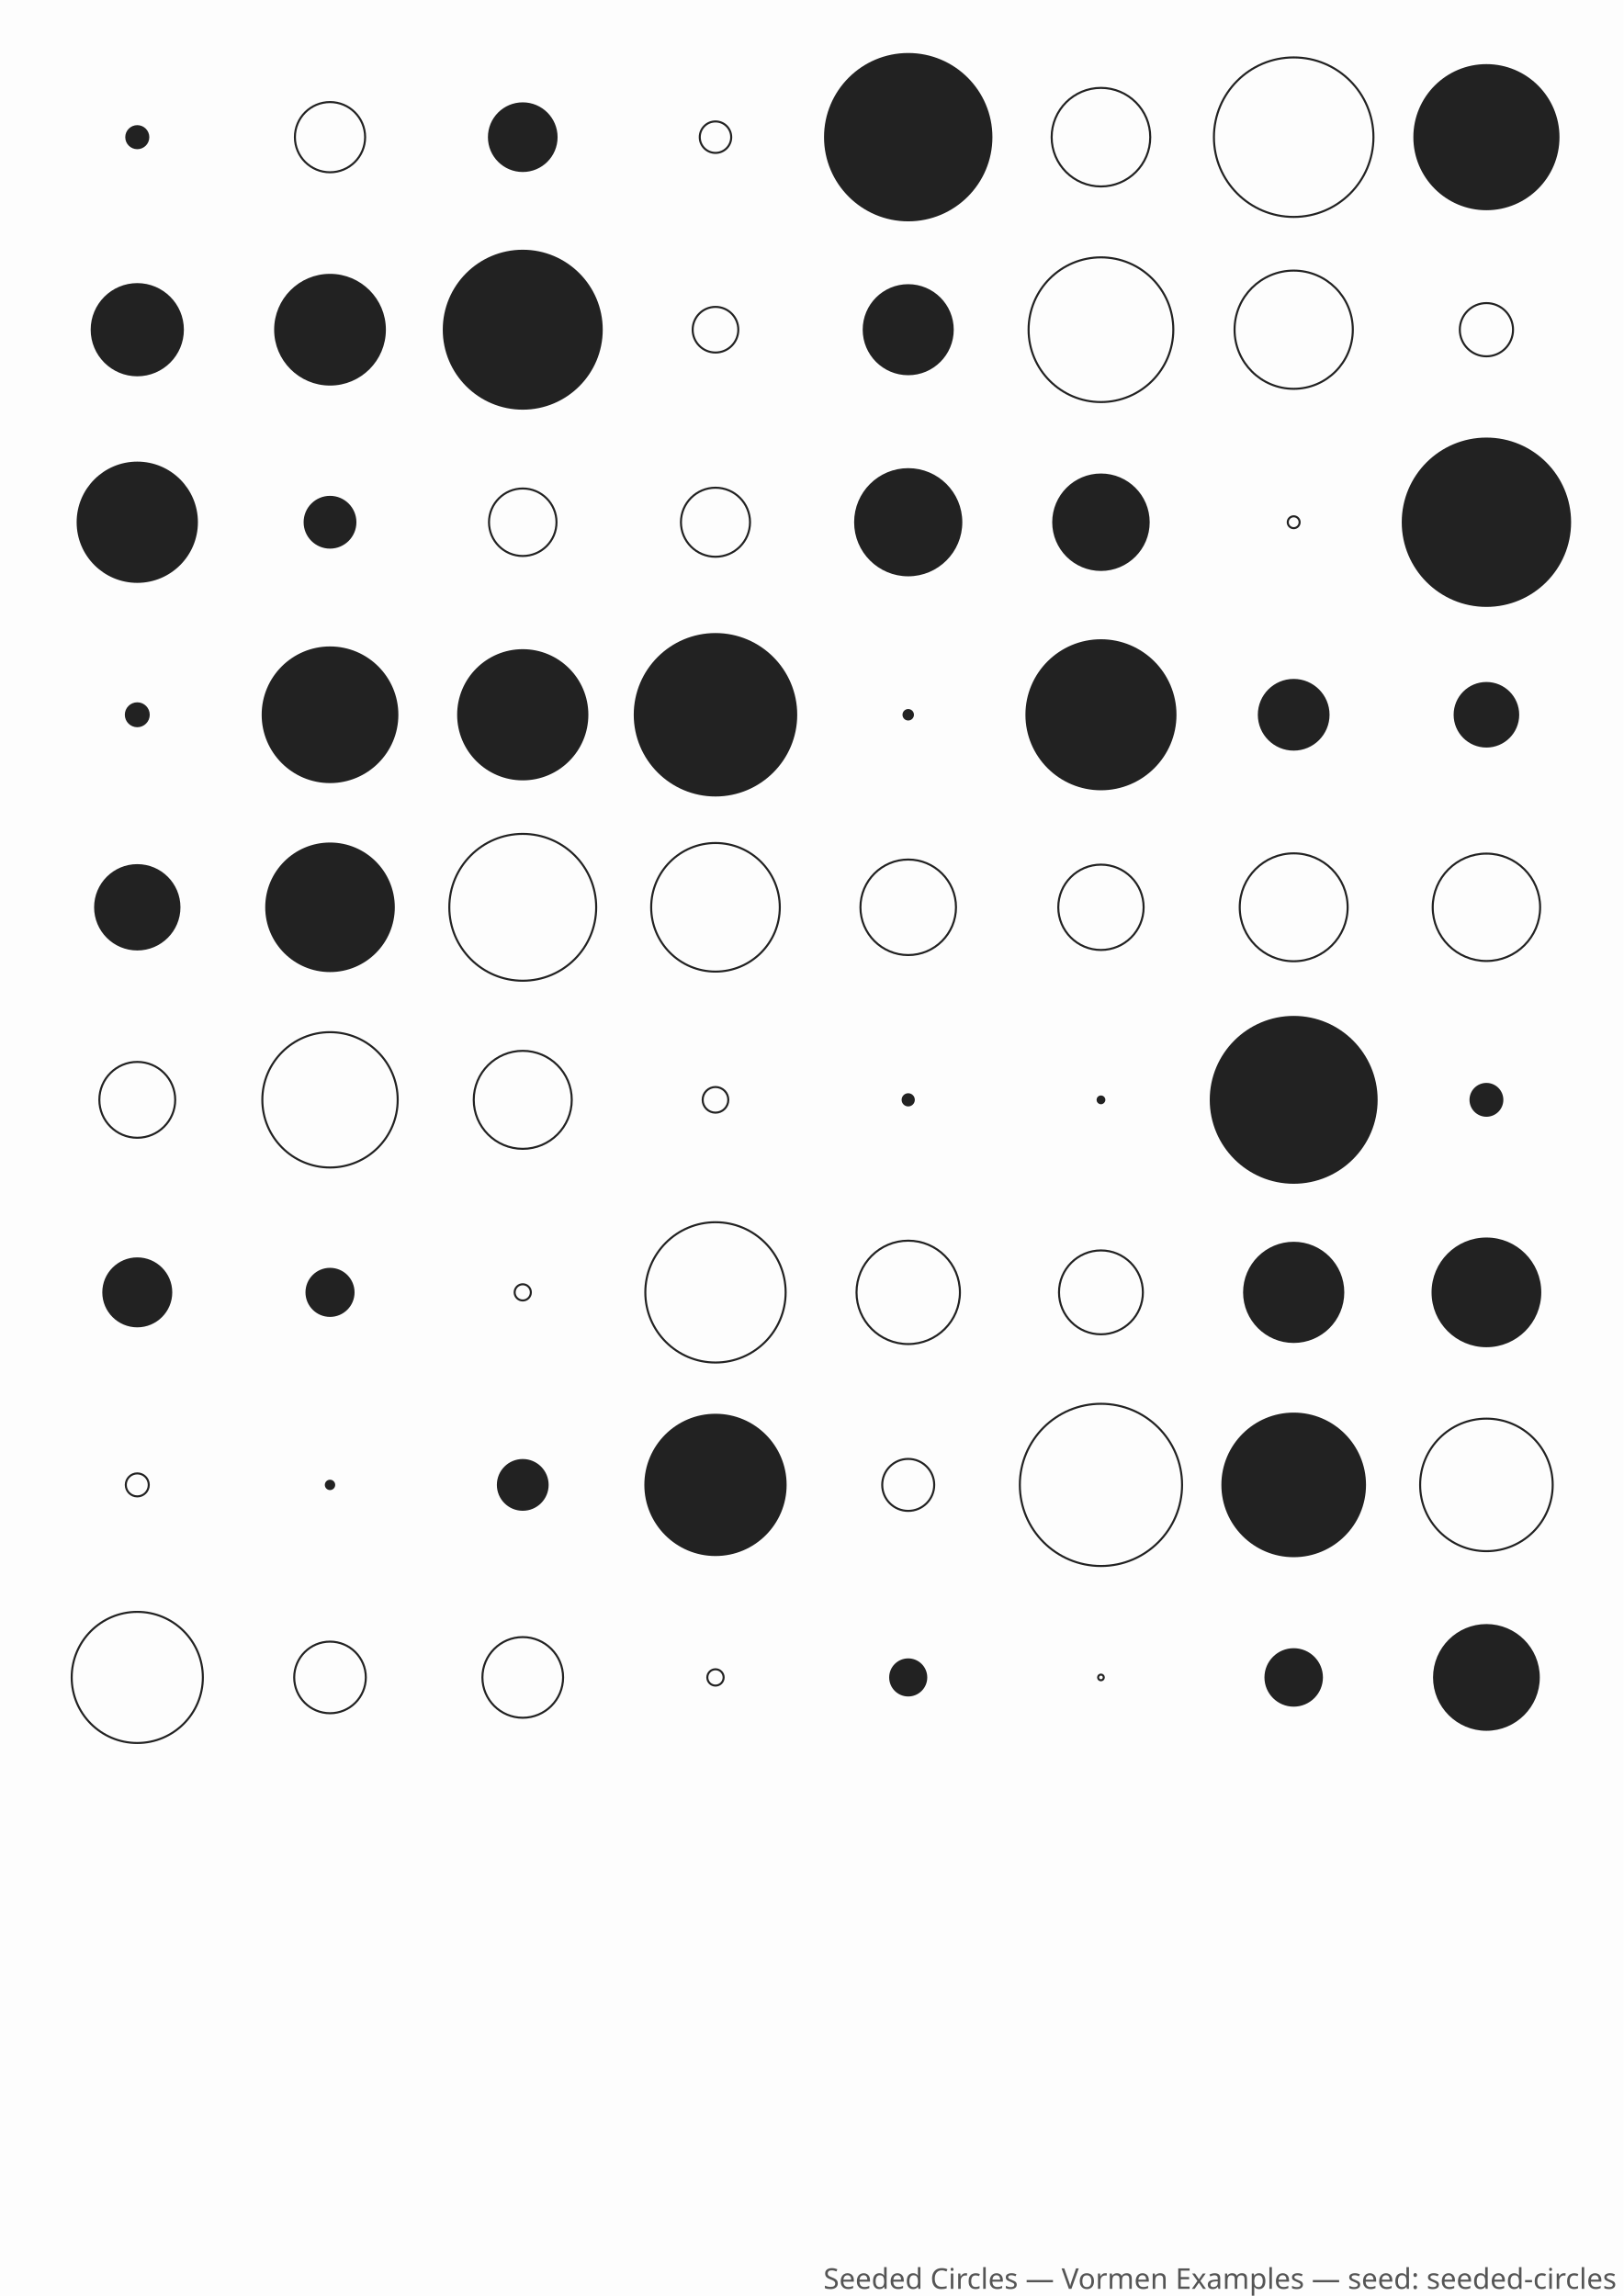
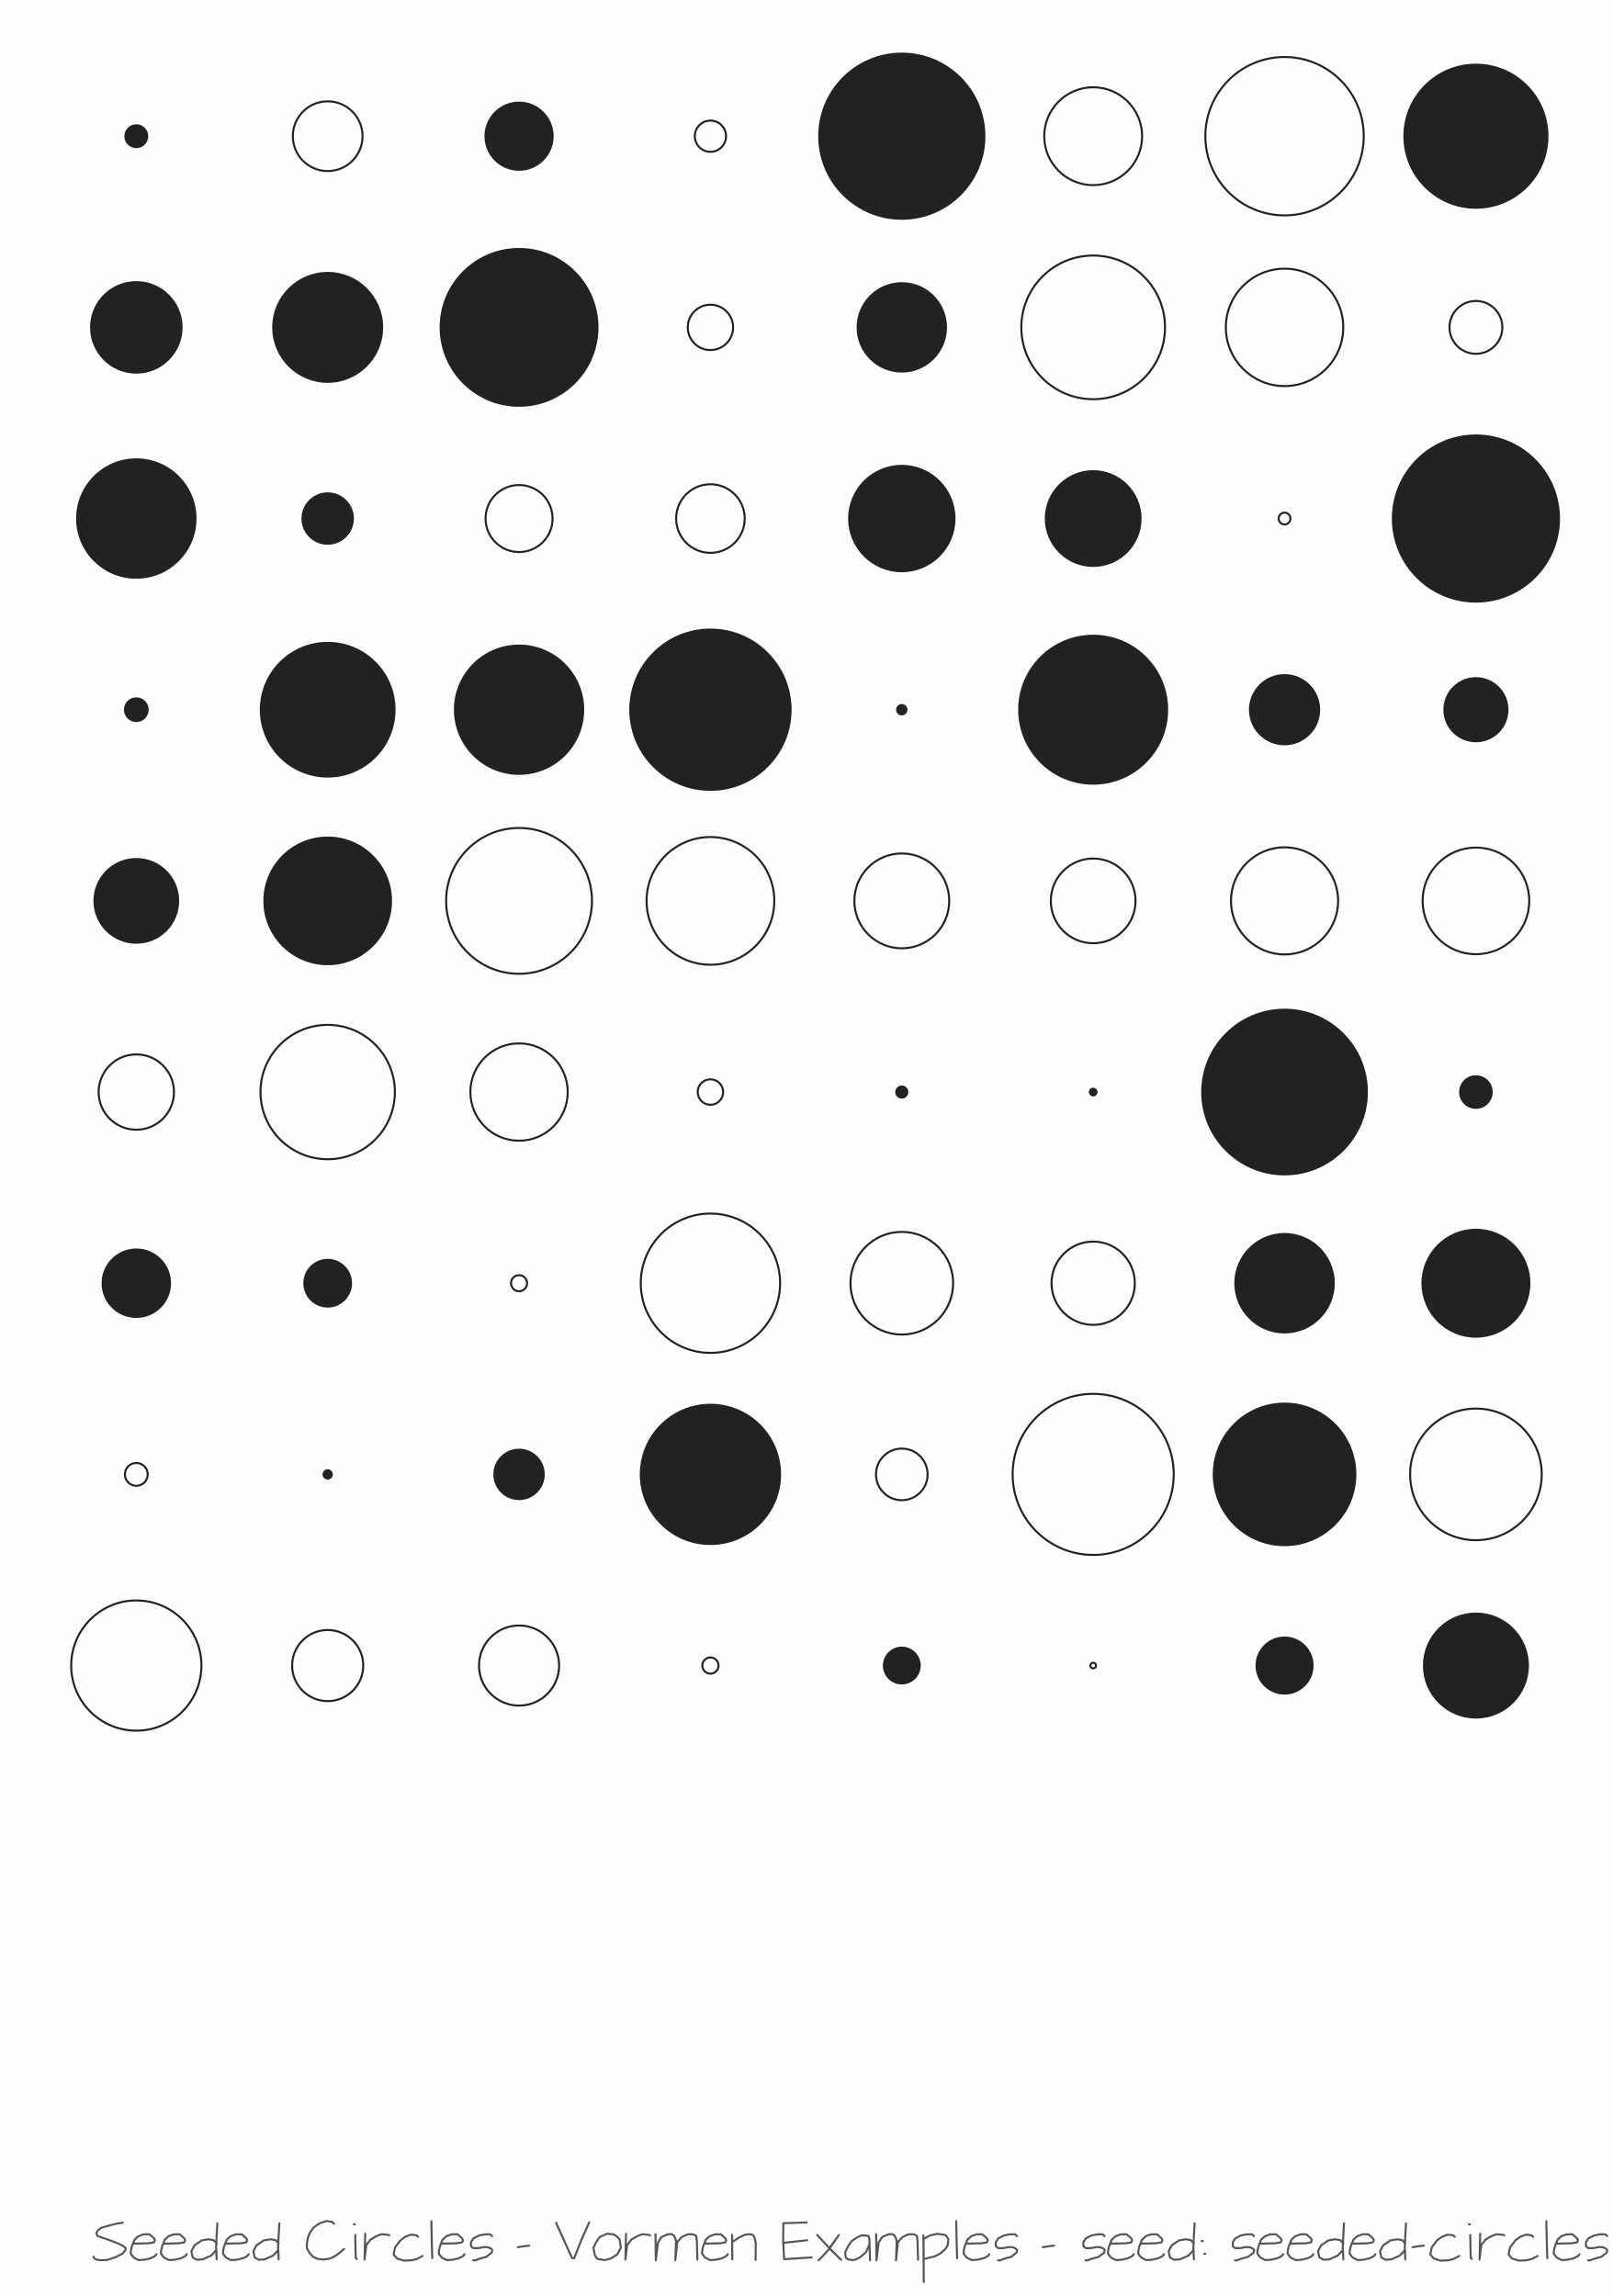
- <svg xmlns="http://www.w3.org/2000/svg" version="1.1" width="793.702" height="1122.521" viewBox="0 0 793.702 1122.521">
-   <rect width="793.702" height="1122.521" fill="#fdfdfd" id="background" x="0" y="0" />
+ <svg xmlns="http://www.w3.org/2000/svg" version="1.1" width="793.702" height="1130.521" viewBox="0 0 793.702 1130.521">
+   <rect width="793.702" height="1130.521" fill="#fdfdfd" id="background" x="0" y="0" />
  <g id="margin_group" transform="matrix(1,0,0,1,20,20)">
    <circle r="5.38" cx="47.106" cy="47.065" fill="#222222" stroke-width="1" stroke="#222222" />
    <circle r="17.162" cx="141.319" cy="47.065" fill="none" stroke-width="1" stroke="#222222" />
    <circle r="16.528" cx="235.532" cy="47.065" fill="#222222" stroke-width="1" stroke="#222222" />
    <circle r="7.688" cx="329.745" cy="47.065" fill="none" stroke-width="1" stroke="#222222" />
    <circle r="40.656" cx="423.957" cy="47.065" fill="#222222" stroke-width="1" stroke="#222222" />
    <circle r="24.096" cx="518.17" cy="47.065" fill="none" stroke-width="1" stroke="#222222" />
    <circle r="38.991" cx="612.383" cy="47.065" fill="none" stroke-width="1" stroke="#222222" />
    <circle r="35.218" cx="706.595" cy="47.065" fill="#222222" stroke-width="1" stroke="#222222" />
    <circle r="22.283" cx="47.106" cy="141.194" fill="#222222" stroke-width="1" stroke="#222222" />
    <circle r="26.813" cx="141.319" cy="141.194" fill="#222222" stroke-width="1" stroke="#222222" />
    <circle r="38.602" cx="235.532" cy="141.194" fill="#222222" stroke-width="1" stroke="#222222" />
    <circle r="11.156" cx="329.745" cy="141.194" fill="none" stroke-width="1" stroke="#222222" />
    <circle r="21.756" cx="423.957" cy="141.194" fill="#222222" stroke-width="1" stroke="#222222" />
    <circle r="35.372" cx="518.17" cy="141.194" fill="none" stroke-width="1" stroke="#222222" />
    <circle r="28.9" cx="612.383" cy="141.194" fill="none" stroke-width="1" stroke="#222222" />
    <circle r="13.009" cx="706.595" cy="141.194" fill="none" stroke-width="1" stroke="#222222" />
    <circle r="29.144" cx="47.106" cy="235.323" fill="#222222" stroke-width="1" stroke="#222222" />
    <circle r="12.406" cx="141.319" cy="235.323" fill="#222222" stroke-width="1" stroke="#222222" />
    <circle r="16.497" cx="235.532" cy="235.323" fill="none" stroke-width="1" stroke="#222222" />
    <circle r="16.88" cx="329.745" cy="235.323" fill="none" stroke-width="1" stroke="#222222" />
    <circle r="25.941" cx="423.957" cy="235.323" fill="#222222" stroke-width="1" stroke="#222222" />
    <circle r="23.324" cx="518.17" cy="235.323" fill="#222222" stroke-width="1" stroke="#222222" />
    <circle r="2.904" cx="612.383" cy="235.323" fill="none" stroke-width="1" stroke="#222222" />
    <circle r="40.894" cx="706.595" cy="235.323" fill="#222222" stroke-width="1" stroke="#222222" />
    <circle r="5.593" cx="47.106" cy="329.453" fill="#222222" stroke-width="1" stroke="#222222" />
    <circle r="32.91" cx="141.319" cy="329.453" fill="#222222" stroke-width="1" stroke="#222222" />
    <circle r="31.571" cx="235.532" cy="329.453" fill="#222222" stroke-width="1" stroke="#222222" />
    <circle r="39.457" cx="329.745" cy="329.453" fill="#222222" stroke-width="1" stroke="#222222" />
    <circle r="2.301" cx="423.957" cy="329.453" fill="#222222" stroke-width="1" stroke="#222222" />
    <circle r="36.421" cx="518.17" cy="329.453" fill="#222222" stroke-width="1" stroke="#222222" />
    <circle r="17.031" cx="612.383" cy="329.453" fill="#222222" stroke-width="1" stroke="#222222" />
    <circle r="15.53" cx="706.595" cy="329.453" fill="#222222" stroke-width="1" stroke="#222222" />
    <circle r="20.606" cx="47.106" cy="423.582" fill="#222222" stroke-width="1" stroke="#222222" />
    <circle r="31.173" cx="141.319" cy="423.582" fill="#222222" stroke-width="1" stroke="#222222" />
    <circle r="35.898" cx="235.532" cy="423.582" fill="none" stroke-width="1" stroke="#222222" />
    <circle r="31.433" cx="329.745" cy="423.582" fill="none" stroke-width="1" stroke="#222222" />
    <circle r="23.352" cx="423.957" cy="423.582" fill="none" stroke-width="1" stroke="#222222" />
    <circle r="20.858" cx="518.17" cy="423.582" fill="none" stroke-width="1" stroke="#222222" />
    <circle r="26.374" cx="612.383" cy="423.582" fill="none" stroke-width="1" stroke="#222222" />
    <circle r="26.25" cx="706.595" cy="423.582" fill="none" stroke-width="1" stroke="#222222" />
    <circle r="18.541" cx="47.106" cy="517.712" fill="none" stroke-width="1" stroke="#222222" />
    <circle r="33.081" cx="141.319" cy="517.712" fill="none" stroke-width="1" stroke="#222222" />
    <circle r="23.955" cx="235.532" cy="517.712" fill="none" stroke-width="1" stroke="#222222" />
    <circle r="6.267" cx="329.745" cy="517.712" fill="none" stroke-width="1" stroke="#222222" />
    <circle r="2.725" cx="423.957" cy="517.712" fill="#222222" stroke-width="1" stroke="#222222" />
    <circle r="1.655" cx="518.17" cy="517.712" fill="#222222" stroke-width="1" stroke="#222222" />
    <circle r="40.537" cx="612.383" cy="517.712" fill="#222222" stroke-width="1" stroke="#222222" />
    <circle r="7.777" cx="706.595" cy="517.712" fill="#222222" stroke-width="1" stroke="#222222" />
    <circle r="16.601" cx="47.106" cy="611.841" fill="#222222" stroke-width="1" stroke="#222222" />
    <circle r="11.497" cx="141.319" cy="611.841" fill="#222222" stroke-width="1" stroke="#222222" />
    <circle r="3.963" cx="235.532" cy="611.841" fill="none" stroke-width="1" stroke="#222222" />
    <circle r="34.296" cx="329.745" cy="611.841" fill="none" stroke-width="1" stroke="#222222" />
    <circle r="25.272" cx="423.957" cy="611.841" fill="none" stroke-width="1" stroke="#222222" />
    <circle r="20.504" cx="518.17" cy="611.841" fill="none" stroke-width="1" stroke="#222222" />
    <circle r="24.236" cx="612.383" cy="611.841" fill="#222222" stroke-width="1" stroke="#222222" />
    <circle r="26.321" cx="706.595" cy="611.841" fill="#222222" stroke-width="1" stroke="#222222" />
    <circle r="5.619" cx="47.106" cy="705.97" fill="none" stroke-width="1" stroke="#222222" />
    <circle r="2.036" cx="141.319" cy="705.97" fill="#222222" stroke-width="1" stroke="#222222" />
    <circle r="12.155" cx="235.532" cy="705.97" fill="#222222" stroke-width="1" stroke="#222222" />
    <circle r="34.278" cx="329.745" cy="705.97" fill="#222222" stroke-width="1" stroke="#222222" />
    <circle r="12.705" cx="423.957" cy="705.97" fill="none" stroke-width="1" stroke="#222222" />
    <circle r="39.651" cx="518.17" cy="705.97" fill="none" stroke-width="1" stroke="#222222" />
    <circle r="34.85" cx="612.383" cy="705.97" fill="#222222" stroke-width="1" stroke="#222222" />
    <circle r="32.4" cx="706.595" cy="705.97" fill="none" stroke-width="1" stroke="#222222" />
    <circle r="32.055" cx="47.106" cy="800.1" fill="none" stroke-width="1" stroke="#222222" />
    <circle r="17.504" cx="141.319" cy="800.1" fill="none" stroke-width="1" stroke="#222222" />
    <circle r="19.716" cx="235.532" cy="800.1" fill="none" stroke-width="1" stroke="#222222" />
    <circle r="3.989" cx="329.745" cy="800.1" fill="none" stroke-width="1" stroke="#222222" />
    <circle r="8.811" cx="423.957" cy="800.1" fill="#222222" stroke-width="1" stroke="#222222" />
    <circle r="1.39" cx="518.17" cy="800.1" fill="none" stroke-width="1" stroke="#222222" />
    <circle r="13.794" cx="612.383" cy="800.1" fill="#222222" stroke-width="1" stroke="#222222" />
    <circle r="25.595" cx="706.595" cy="800.1" fill="#222222" stroke-width="1" stroke="#222222" />
  </g>
-   <text x="790.202" y="1119.021" text-anchor="end" font-size="14" font-family="sans-serif" fill="#555555" id="metadata_caption">
-     <tspan dy="0" x="790.202" data-svgjs="{&quot;newLined&quot;:true}">Seeded Circles — Vormen Examples — seed: seeded-circles</tspan>
-   </text>
+   <g transform="matrix(1,0,0,1,42.82579,1113.021)" id="metadata_caption">
+     <path d="M 630 665 L 501 643 L 369 608 L 249 573 L 198 532 L 173 501 L 164 472 L 189 428 L 321 384 L 444 340 L 570 290 L 639 252 L 680 217 L 677 183 L 624 120 L 501 56.7 L 356 9.45 L 249 3.15 L 173 12.6 L 129 34.6 L 113 66.1" fill="none" stroke-linejoin="round" stroke-linecap="round" stroke-width="35.714" stroke="#555555" transform="translate(0 0) scale(0.028 -0.028)" />
+     <path d="M 139 296 L 265 299 L 410 302 L 504 318 L 520 353 L 507 387 L 425 460 L 321 460 L 227 425 L 161 365 L 113 243 L 97.6 170 L 94.5 120 L 148 50.4 L 236 6.3 L 337 12.6 L 444 37.8 L 520 75.6 L 548 110" fill="none" stroke-linejoin="round" stroke-linecap="round" stroke-width="35.714" stroke="#555555" transform="translate(18.872 0) scale(0.028 -0.028)" />
+     <path d="M 139 296 L 265 299 L 410 302 L 504 318 L 520 353 L 507 387 L 425 460 L 321 460 L 227 425 L 161 365 L 113 243 L 97.6 170 L 94.5 120 L 148 50.4 L 236 6.3 L 337 12.6 L 444 37.8 L 520 75.6 L 548 110" fill="none" stroke-linejoin="round" stroke-linecap="round" stroke-width="35.714" stroke="#555555" transform="translate(33.768 0) scale(0.028 -0.028)" />
+     <path d="M 554 652 L 539 387 L 532 217 L 539 78.8 L 542 18.9 L 536 183 L 444 85.1 L 296 18.9 L 192 12.6 L 120 53.6 L 97.6 161 L 151 265 L 280 353 L 397 372 L 485 359 L 542 299" fill="none" stroke-linejoin="round" stroke-linecap="round" stroke-width="35.714" stroke="#555555" transform="translate(48.664 0) scale(0.028 -0.028)" />
+     <path d="M 139 296 L 265 299 L 410 302 L 504 318 L 520 353 L 507 387 L 425 460 L 321 460 L 227 425 L 161 365 L 113 243 L 97.6 170 L 94.5 120 L 148 50.4 L 236 6.3 L 337 12.6 L 444 37.8 L 520 75.6 L 548 110" fill="none" stroke-linejoin="round" stroke-linecap="round" stroke-width="35.714" stroke="#555555" transform="translate(64.288 0) scale(0.028 -0.028)" />
+     <path d="M 554 652 L 539 387 L 532 217 L 539 78.8 L 542 18.9 L 536 183 L 444 85.1 L 296 18.9 L 192 12.6 L 120 53.6 L 97.6 161 L 151 265 L 280 353 L 397 372 L 485 359 L 542 299" fill="none" stroke-linejoin="round" stroke-linecap="round" stroke-width="35.714" stroke="#555555" transform="translate(79.184 0) scale(0.028 -0.028)" />
+     <path d="M 580 646 L 542 680 L 447 693 L 328 655 L 220 580 L 154 485 L 120 403 L 104 312 L 101 217 L 151 129 L 214 63 L 290 28.4 L 391 15.8 L 513 34.6 L 611 85.1 L 696 151 L 756 202" fill="none" stroke-linejoin="round" stroke-linecap="round" stroke-width="35.714" stroke="#555555" transform="translate(105.392 0) scale(0.028 -0.028)" />
+     <path d="M 180 636 L 198 636 M 205 447 L 214 44.1 L 233 25.2" fill="none" stroke-linejoin="round" stroke-linecap="round" stroke-width="35.714" stroke="#555555" transform="translate(126.308 0) scale(0.028 -0.028)" />
+     <path d="M 129 469 L 117 15.8 L 148 271 L 224 369 L 321 425 L 400 457 L 435 460 L 539 450 L 551 441" fill="none" stroke-linejoin="round" stroke-linecap="round" stroke-width="35.714" stroke="#555555" transform="translate(133.364 0) scale(0.028 -0.028)" />
+     <path d="M 536 416 L 504 444 L 410 454 L 309 416 L 224 353 L 132 233 L 104 107 L 164 34.6 L 287 -3.15 L 419 3.15 L 513 25.2 L 614 78.8" fill="none" stroke-linejoin="round" stroke-linecap="round" stroke-width="35.714" stroke="#555555" transform="translate(148.008 0) scale(0.028 -0.028)" />
+     <path d="M 167 690 L 176 249 L 183 40.9" fill="none" stroke-linejoin="round" stroke-linecap="round" stroke-width="35.714" stroke="#555555" transform="translate(164.864 0) scale(0.028 -0.028)" />
+     <path d="M 139 296 L 265 299 L 410 302 L 504 318 L 520 353 L 507 387 L 425 460 L 321 460 L 227 425 L 161 365 L 113 243 L 97.6 170 L 94.5 120 L 148 50.4 L 236 6.3 L 337 12.6 L 444 37.8 L 520 75.6 L 548 110" fill="none" stroke-linejoin="round" stroke-linecap="round" stroke-width="35.714" stroke="#555555" transform="translate(170.52 0) scale(0.028 -0.028)" />
+     <path d="M 501 428 L 469 460 L 375 460 L 268 438 L 170 387 L 129 321 L 129 249 L 170 217 L 261 217 L 359 236 L 422 233 L 472 214 L 504 186 L 495 139 L 397 63 L 271 28.4 L 198 0 L 167 3.15" fill="none" stroke-linejoin="round" stroke-linecap="round" stroke-width="35.714" stroke="#555555" transform="translate(185.416 0) scale(0.028 -0.028)" />
+     <path d="M 110 233 L 227 252 L 309 261" fill="none" stroke-linejoin="round" stroke-linecap="round" stroke-width="35.714" stroke="#555555" transform="translate(209.048 0) scale(0.028 -0.028)" />
+     <path d="M 85 662 L 365 44.1 L 403 37.8 L 526 350 L 668 671" fill="none" stroke-linejoin="round" stroke-linecap="round" stroke-width="35.714" stroke="#555555" transform="translate(228.536 0) scale(0.028 -0.028)" />
+     <path d="M 346 469 L 220 413 L 154 318 L 110 224 L 132 97.7 L 173 28.4 L 306 6.3 L 416 34.6 L 529 107 L 592 224 L 570 369 L 520 425 L 463 460 L 346 469" fill="none" stroke-linejoin="round" stroke-linecap="round" stroke-width="35.714" stroke="#555555" transform="translate(246.26 0) scale(0.028 -0.028)" />
+     <path d="M 129 469 L 117 15.8 L 148 271 L 224 369 L 321 425 L 400 457 L 435 460 L 539 450 L 551 441" fill="none" stroke-linejoin="round" stroke-linecap="round" stroke-width="35.714" stroke="#555555" transform="translate(261.772 0) scale(0.028 -0.028)" />
+     <path d="M 123 463 L 129 3.15 L 167 318 L 230 413 L 340 460 L 406 463 L 450 435 L 485 350 L 472 3.15 L 507 324 L 583 410 L 690 460 L 781 460 L 838 435 L 850 356 L 854 208 L 860 12.6" fill="none" stroke-linejoin="round" stroke-linecap="round" stroke-width="35.714" stroke="#555555" transform="translate(276.416 0) scale(0.028 -0.028)" />
+     <path d="M 139 296 L 265 299 L 410 302 L 504 318 L 520 353 L 507 387 L 425 460 L 321 460 L 227 425 L 161 365 L 113 243 L 97.6 170 L 94.5 120 L 148 50.4 L 236 6.3 L 337 12.6 L 444 37.8 L 520 75.6 L 548 110" fill="none" stroke-linejoin="round" stroke-linecap="round" stroke-width="35.714" stroke="#555555" transform="translate(300.132 0) scale(0.028 -0.028)" />
+     <path d="M 91.4 450 L 94.5 18.9 L 91.4 324 L 208 400 L 321 454 L 394 460 L 447 454 L 482 416 L 507 306 L 504 9.45" fill="none" stroke-linejoin="round" stroke-linecap="round" stroke-width="35.714" stroke="#555555" transform="translate(315.028 0) scale(0.028 -0.028)" />
+     <path d="M 539 668 L 129 655 L 126 309 L 548 356 L 129 309 L 142 22.1 L 627 53.6" fill="none" stroke-linejoin="round" stroke-linecap="round" stroke-width="35.714" stroke="#555555" transform="translate(339.192 0) scale(0.028 -0.028)" />
+     <path d="M 104 447 L 321 214 L 523 12.6 L 315 214 L 485 447 L 321 211 L 195 69.3 L 126 3.15" fill="none" stroke-linejoin="round" stroke-linecap="round" stroke-width="35.714" stroke="#555555" transform="translate(356.58 0) scale(0.028 -0.028)" />
+     <path d="M 536 277 L 479 151 L 387 66.1 L 321 28.4 L 258 6.3 L 170 15.8 L 123 47.2 L 110 145 L 158 243 L 220 337 L 321 406 L 397 441 L 454 441 L 523 428 L 536 381 L 548 3.15" fill="none" stroke-linejoin="round" stroke-linecap="round" stroke-width="35.714" stroke="#555555" transform="translate(370.16 0) scale(0.028 -0.028)" />
+     <path d="M 123 463 L 129 3.15 L 167 318 L 230 413 L 340 460 L 406 463 L 450 435 L 485 350 L 472 3.15 L 507 324 L 583 410 L 690 460 L 781 460 L 838 435 L 850 356 L 854 208 L 860 12.6" fill="none" stroke-linejoin="round" stroke-linecap="round" stroke-width="35.714" stroke="#555555" transform="translate(385.056 0) scale(0.028 -0.028)" />
+     <path d="M 107 441 L 113 -378 L 110 378 L 224 441 L 353 469 L 498 447 L 545 378 L 536 271 L 491 198 L 400 120 L 306 72.4 L 117 25.2" fill="none" stroke-linejoin="round" stroke-linecap="round" stroke-width="35.714" stroke="#555555" transform="translate(408.772 0) scale(0.028 -0.028)" />
+     <path d="M 167 690 L 176 249 L 183 40.9" fill="none" stroke-linejoin="round" stroke-linecap="round" stroke-width="35.714" stroke="#555555" transform="translate(423.248 0) scale(0.028 -0.028)" />
+     <path d="M 139 296 L 265 299 L 410 302 L 504 318 L 520 353 L 507 387 L 425 460 L 321 460 L 227 425 L 161 365 L 113 243 L 97.6 170 L 94.5 120 L 148 50.4 L 236 6.3 L 337 12.6 L 444 37.8 L 520 75.6 L 548 110" fill="none" stroke-linejoin="round" stroke-linecap="round" stroke-width="35.714" stroke="#555555" transform="translate(428.904 0) scale(0.028 -0.028)" />
+     <path d="M 501 428 L 469 460 L 375 460 L 268 438 L 170 387 L 129 321 L 129 249 L 170 217 L 261 217 L 359 236 L 422 233 L 472 214 L 504 186 L 495 139 L 397 63 L 271 28.4 L 198 0 L 167 3.15" fill="none" stroke-linejoin="round" stroke-linecap="round" stroke-width="35.714" stroke="#555555" transform="translate(443.8 0) scale(0.028 -0.028)" />
+     <path d="M 110 233 L 227 252 L 309 261" fill="none" stroke-linejoin="round" stroke-linecap="round" stroke-width="35.714" stroke="#555555" transform="translate(467.432 0) scale(0.028 -0.028)" />
+     <path d="M 501 428 L 469 460 L 375 460 L 268 438 L 170 387 L 129 321 L 129 249 L 170 217 L 261 217 L 359 236 L 422 233 L 472 214 L 504 186 L 495 139 L 397 63 L 271 28.4 L 198 0 L 167 3.15" fill="none" stroke-linejoin="round" stroke-linecap="round" stroke-width="35.714" stroke="#555555" transform="translate(486.92 0) scale(0.028 -0.028)" />
+     <path d="M 139 296 L 265 299 L 410 302 L 504 318 L 520 353 L 507 387 L 425 460 L 321 460 L 227 425 L 161 365 L 113 243 L 97.6 170 L 94.5 120 L 148 50.4 L 236 6.3 L 337 12.6 L 444 37.8 L 520 75.6 L 548 110" fill="none" stroke-linejoin="round" stroke-linecap="round" stroke-width="35.714" stroke="#555555" transform="translate(499.968 0) scale(0.028 -0.028)" />
+     <path d="M 139 296 L 265 299 L 410 302 L 504 318 L 520 353 L 507 387 L 425 460 L 321 460 L 227 425 L 161 365 L 113 243 L 97.6 170 L 94.5 120 L 148 50.4 L 236 6.3 L 337 12.6 L 444 37.8 L 520 75.6 L 548 110" fill="none" stroke-linejoin="round" stroke-linecap="round" stroke-width="35.714" stroke="#555555" transform="translate(514.864 0) scale(0.028 -0.028)" />
+     <path d="M 554 652 L 539 387 L 532 217 L 539 78.8 L 542 18.9 L 536 183 L 444 85.1 L 296 18.9 L 192 12.6 L 120 53.6 L 97.6 161 L 151 265 L 280 353 L 397 372 L 485 359 L 542 299" fill="none" stroke-linejoin="round" stroke-linecap="round" stroke-width="35.714" stroke="#555555" transform="translate(529.76 0) scale(0.028 -0.028)" />
+     <path d="M 120 343 L 142 340 M 164 117 L 183 117" fill="none" stroke-linejoin="round" stroke-linecap="round" stroke-width="35.714" stroke="#555555" transform="translate(545.384 0) scale(0.028 -0.028)" />
+     <path d="M 501 428 L 469 460 L 375 460 L 268 438 L 170 387 L 129 321 L 129 249 L 170 217 L 261 217 L 359 236 L 422 233 L 472 214 L 504 186 L 495 139 L 397 63 L 271 28.4 L 198 0 L 167 3.15" fill="none" stroke-linejoin="round" stroke-linecap="round" stroke-width="35.714" stroke="#555555" transform="translate(560.476 0) scale(0.028 -0.028)" />
+     <path d="M 139 296 L 265 299 L 410 302 L 504 318 L 520 353 L 507 387 L 425 460 L 321 460 L 227 425 L 161 365 L 113 243 L 97.6 170 L 94.5 120 L 148 50.4 L 236 6.3 L 337 12.6 L 444 37.8 L 520 75.6 L 548 110" fill="none" stroke-linejoin="round" stroke-linecap="round" stroke-width="35.714" stroke="#555555" transform="translate(573.524 0) scale(0.028 -0.028)" />
+     <path d="M 139 296 L 265 299 L 410 302 L 504 318 L 520 353 L 507 387 L 425 460 L 321 460 L 227 425 L 161 365 L 113 243 L 97.6 170 L 94.5 120 L 148 50.4 L 236 6.3 L 337 12.6 L 444 37.8 L 520 75.6 L 548 110" fill="none" stroke-linejoin="round" stroke-linecap="round" stroke-width="35.714" stroke="#555555" transform="translate(588.42 0) scale(0.028 -0.028)" />
+     <path d="M 554 652 L 539 387 L 532 217 L 539 78.8 L 542 18.9 L 536 183 L 444 85.1 L 296 18.9 L 192 12.6 L 120 53.6 L 97.6 161 L 151 265 L 280 353 L 397 372 L 485 359 L 542 299" fill="none" stroke-linejoin="round" stroke-linecap="round" stroke-width="35.714" stroke="#555555" transform="translate(603.316 0) scale(0.028 -0.028)" />
+     <path d="M 139 296 L 265 299 L 410 302 L 504 318 L 520 353 L 507 387 L 425 460 L 321 460 L 227 425 L 161 365 L 113 243 L 97.6 170 L 94.5 120 L 148 50.4 L 236 6.3 L 337 12.6 L 444 37.8 L 520 75.6 L 548 110" fill="none" stroke-linejoin="round" stroke-linecap="round" stroke-width="35.714" stroke="#555555" transform="translate(618.94 0) scale(0.028 -0.028)" />
+     <path d="M 554 652 L 539 387 L 532 217 L 539 78.8 L 542 18.9 L 536 183 L 444 85.1 L 296 18.9 L 192 12.6 L 120 53.6 L 97.6 161 L 151 265 L 280 353 L 397 372 L 485 359 L 542 299" fill="none" stroke-linejoin="round" stroke-linecap="round" stroke-width="35.714" stroke="#555555" transform="translate(633.836 0) scale(0.028 -0.028)" />
+     <path d="M 110 233 L 227 252 L 309 261" fill="none" stroke-linejoin="round" stroke-linecap="round" stroke-width="35.714" stroke="#555555" transform="translate(649.46 0) scale(0.028 -0.028)" />
+     <path d="M 536 416 L 504 444 L 410 454 L 309 416 L 224 353 L 132 233 L 104 107 L 164 34.6 L 287 -3.15 L 419 3.15 L 513 25.2 L 614 78.8" fill="none" stroke-linejoin="round" stroke-linecap="round" stroke-width="35.714" stroke="#555555" transform="translate(658.364 0) scale(0.028 -0.028)" />
+     <path d="M 180 636 L 198 636 M 205 447 L 214 44.1 L 233 25.2" fill="none" stroke-linejoin="round" stroke-linecap="round" stroke-width="35.714" stroke="#555555" transform="translate(675.22 0) scale(0.028 -0.028)" />
+     <path d="M 129 469 L 117 15.8 L 148 271 L 224 369 L 321 425 L 400 457 L 435 460 L 539 450 L 551 441" fill="none" stroke-linejoin="round" stroke-linecap="round" stroke-width="35.714" stroke="#555555" transform="translate(682.276 0) scale(0.028 -0.028)" />
+     <path d="M 536 416 L 504 444 L 410 454 L 309 416 L 224 353 L 132 233 L 104 107 L 164 34.6 L 287 -3.15 L 419 3.15 L 513 25.2 L 614 78.8" fill="none" stroke-linejoin="round" stroke-linecap="round" stroke-width="35.714" stroke="#555555" transform="translate(696.92 0) scale(0.028 -0.028)" />
+     <path d="M 167 690 L 176 249 L 183 40.9" fill="none" stroke-linejoin="round" stroke-linecap="round" stroke-width="35.714" stroke="#555555" transform="translate(713.776 0) scale(0.028 -0.028)" />
+     <path d="M 139 296 L 265 299 L 410 302 L 504 318 L 520 353 L 507 387 L 425 460 L 321 460 L 227 425 L 161 365 L 113 243 L 97.6 170 L 94.5 120 L 148 50.4 L 236 6.3 L 337 12.6 L 444 37.8 L 520 75.6 L 548 110" fill="none" stroke-linejoin="round" stroke-linecap="round" stroke-width="35.714" stroke="#555555" transform="translate(719.432 0) scale(0.028 -0.028)" />
+     <path d="M 501 428 L 469 460 L 375 460 L 268 438 L 170 387 L 129 321 L 129 249 L 170 217 L 261 217 L 359 236 L 422 233 L 472 214 L 504 186 L 495 139 L 397 63 L 271 28.4 L 198 0 L 167 3.15" fill="none" stroke-linejoin="round" stroke-linecap="round" stroke-width="35.714" stroke="#555555" transform="translate(734.328 0) scale(0.028 -0.028)" />
+   </g>
</svg>
